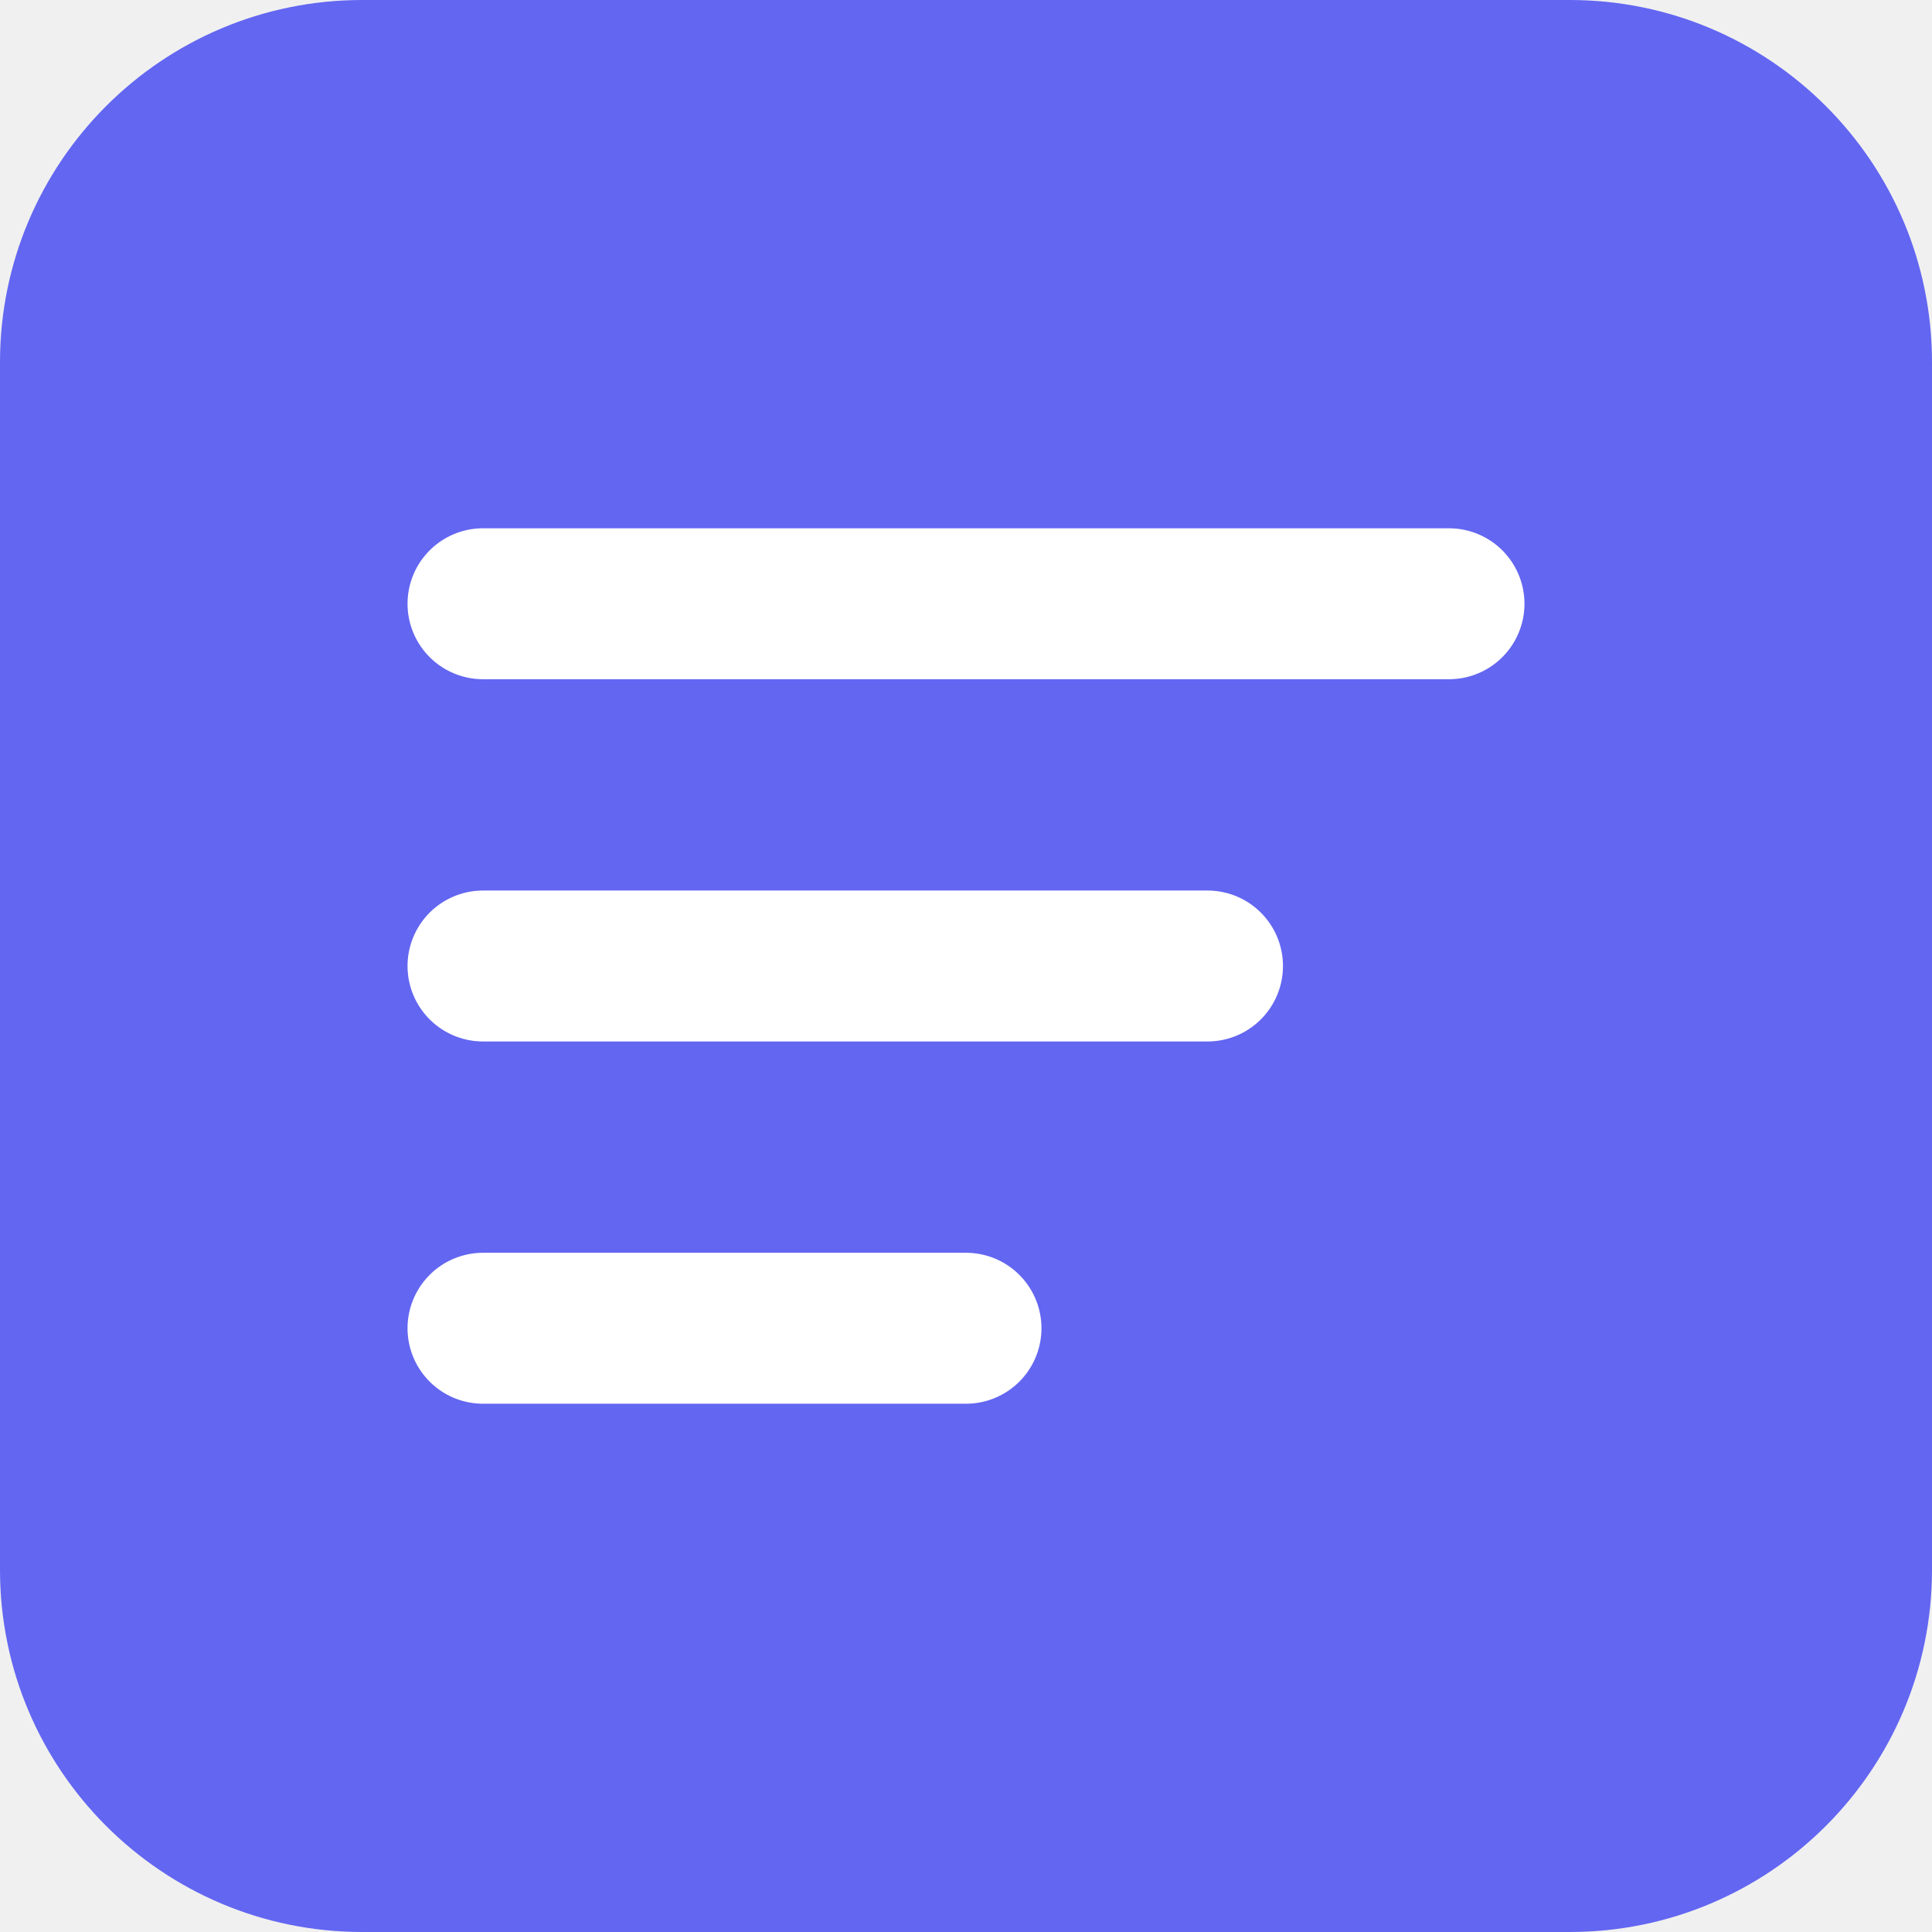
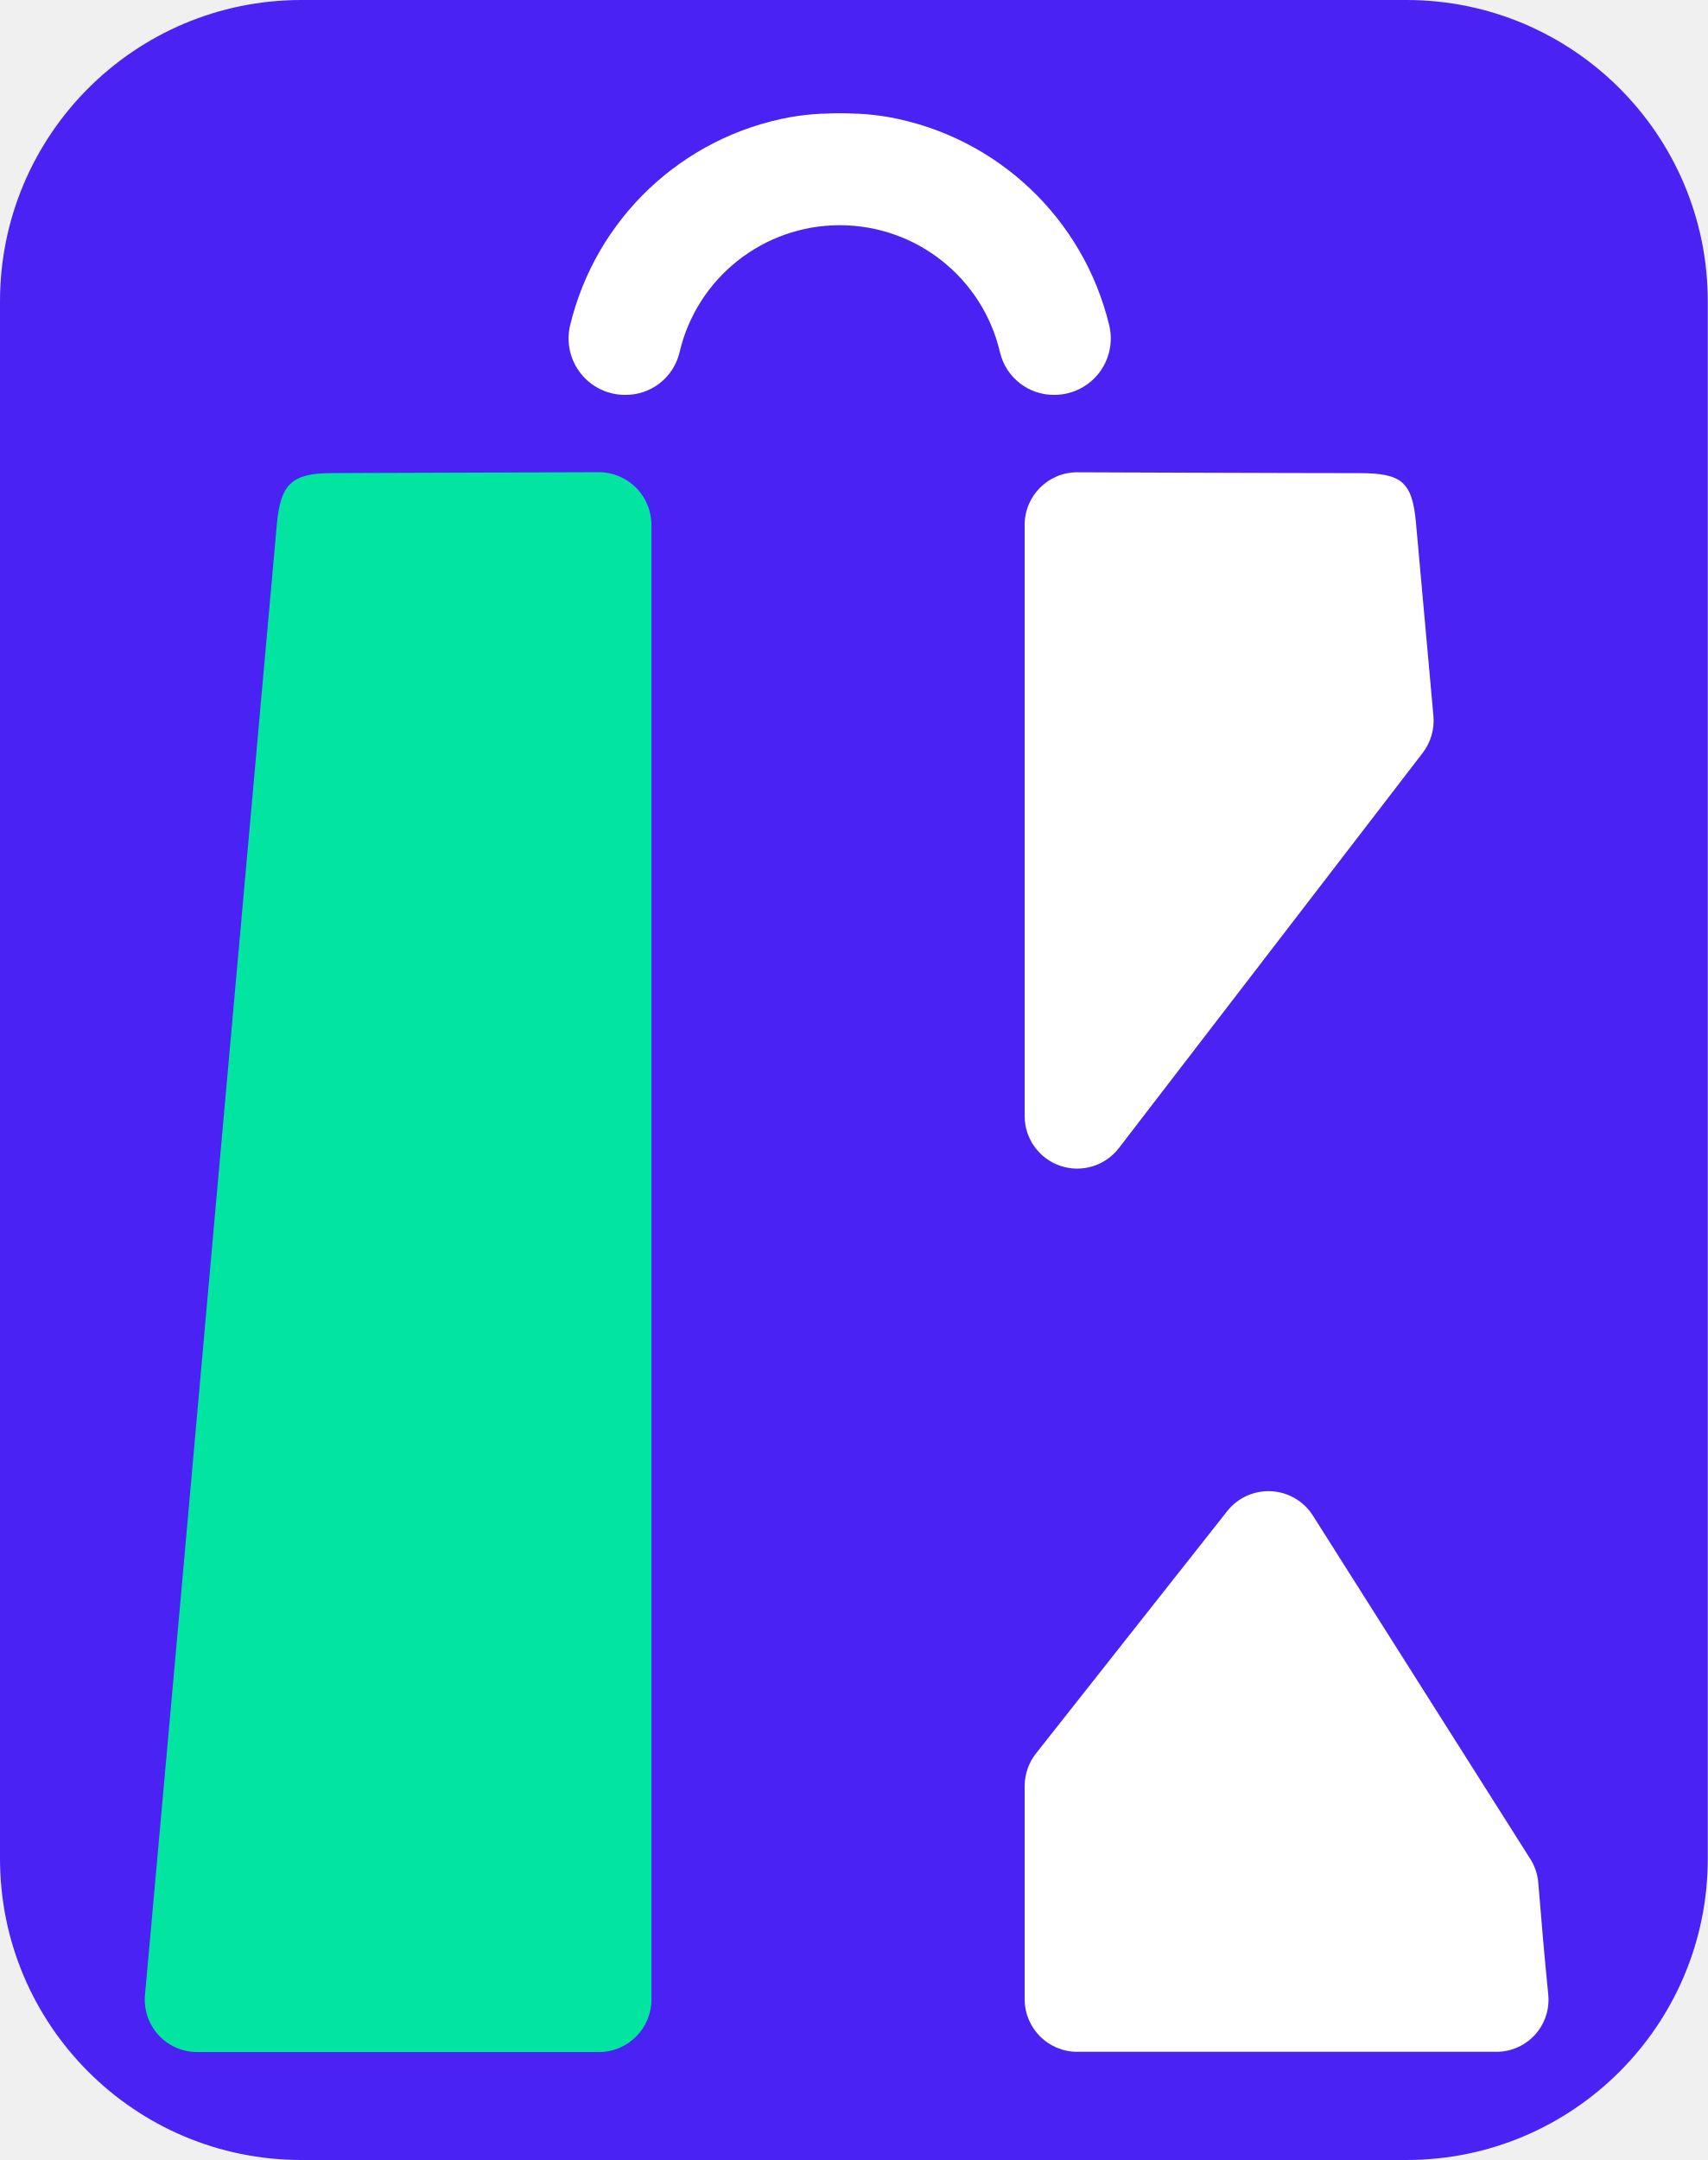
- <svg xmlns="http://www.w3.org/2000/svg" viewBox="0 0 32 32" fill="none">
-   <rect width="32" height="32" rx="6" fill="#6366f1" />
-   <path d="M8 10h16M8 16h12M8 22h8" stroke="white" stroke-width="2.5" stroke-linecap="round" />
+ <svg xmlns="http://www.w3.org/2000/svg" viewBox="160 50 340 430">
+   <rect x="160" y="50" width="340" height="430" rx="60" fill="#4b22f4" />
+   <path fill="#fff" d="M375 116.2a49.47 49.47 0 0 0-47.7-37.78H327a49.47 49.47 0 0 0-47.71 37.78 5.23 5.23 0 0 0 5.11 6.41 5.09 5.09 0 0 0 5-3.82 38.75 38.75 0 0 1 75.49 0 5.11 5.11 0 0 0 5 3.82h0a5.23 5.23 0 0 0 5.11-6.41Z" />
+   <path fill="#fff" d="M369.94 128.61a11 11 0 0 1-10.84-8.43 32.76 32.76 0 0 0-63.82 0 11 11 0 0 1-10.84 8.43 11.23 11.23 0 0 1-10.94-13.82 55.28 55.28 0 0 1 43.9-41.48 49.64 49.64 0 0 1 6.07-.67l.44 0a55.89 55.89 0 0 1 6.6 0l.41 0a48.94 48.94 0 0 1 6 .67 55.28 55.28 0 0 1 43.92 41.48 11.23 11.23 0 0 1-10.94 13.82Z" />
+   <path fill="#fff" d="M364 405.48V448a10.46 10.46 0 0 0 10.46 10.46h83.35a10.36 10.36 0 0 0 10.44-11.28c-.75-7.46-1.39-14.94-2-22.42a10.37 10.37 0 0 0-1.59-4.7l-43.28-68.35a10.47 10.47 0 0 0-17.05-.89l-38 48.15a10.52 10.52 0 0 0-2.33 6.51Z" />
+   <path fill="#02e5a0" d="M279.2 144s-40.21.15-53 .18c-8.05 0-10.35 2.1-11.08 10.16Q209.07 221.94 203 289.5 196 368.24 188.88 447a10.42 10.42 0 0 0 10.45 11.51h79.94A10.46 10.46 0 0 0 289.69 448V154.51A10.49 10.49 0 0 0 279.2 144Z" />
+   <path fill="#fff" d="M443.25 199.87a10.53 10.53 0 0 0 2.13-7.32q-1.74-19.25-3.48-38.5c-.74-8.13-2.84-9.85-11.22-9.86-14.42 0-56.24-.17-56.24-.17A10.46 10.46 0 0 0 364 154.48v117.7a10.46 10.46 0 0 0 18.75 6.38Z" />
</svg>
